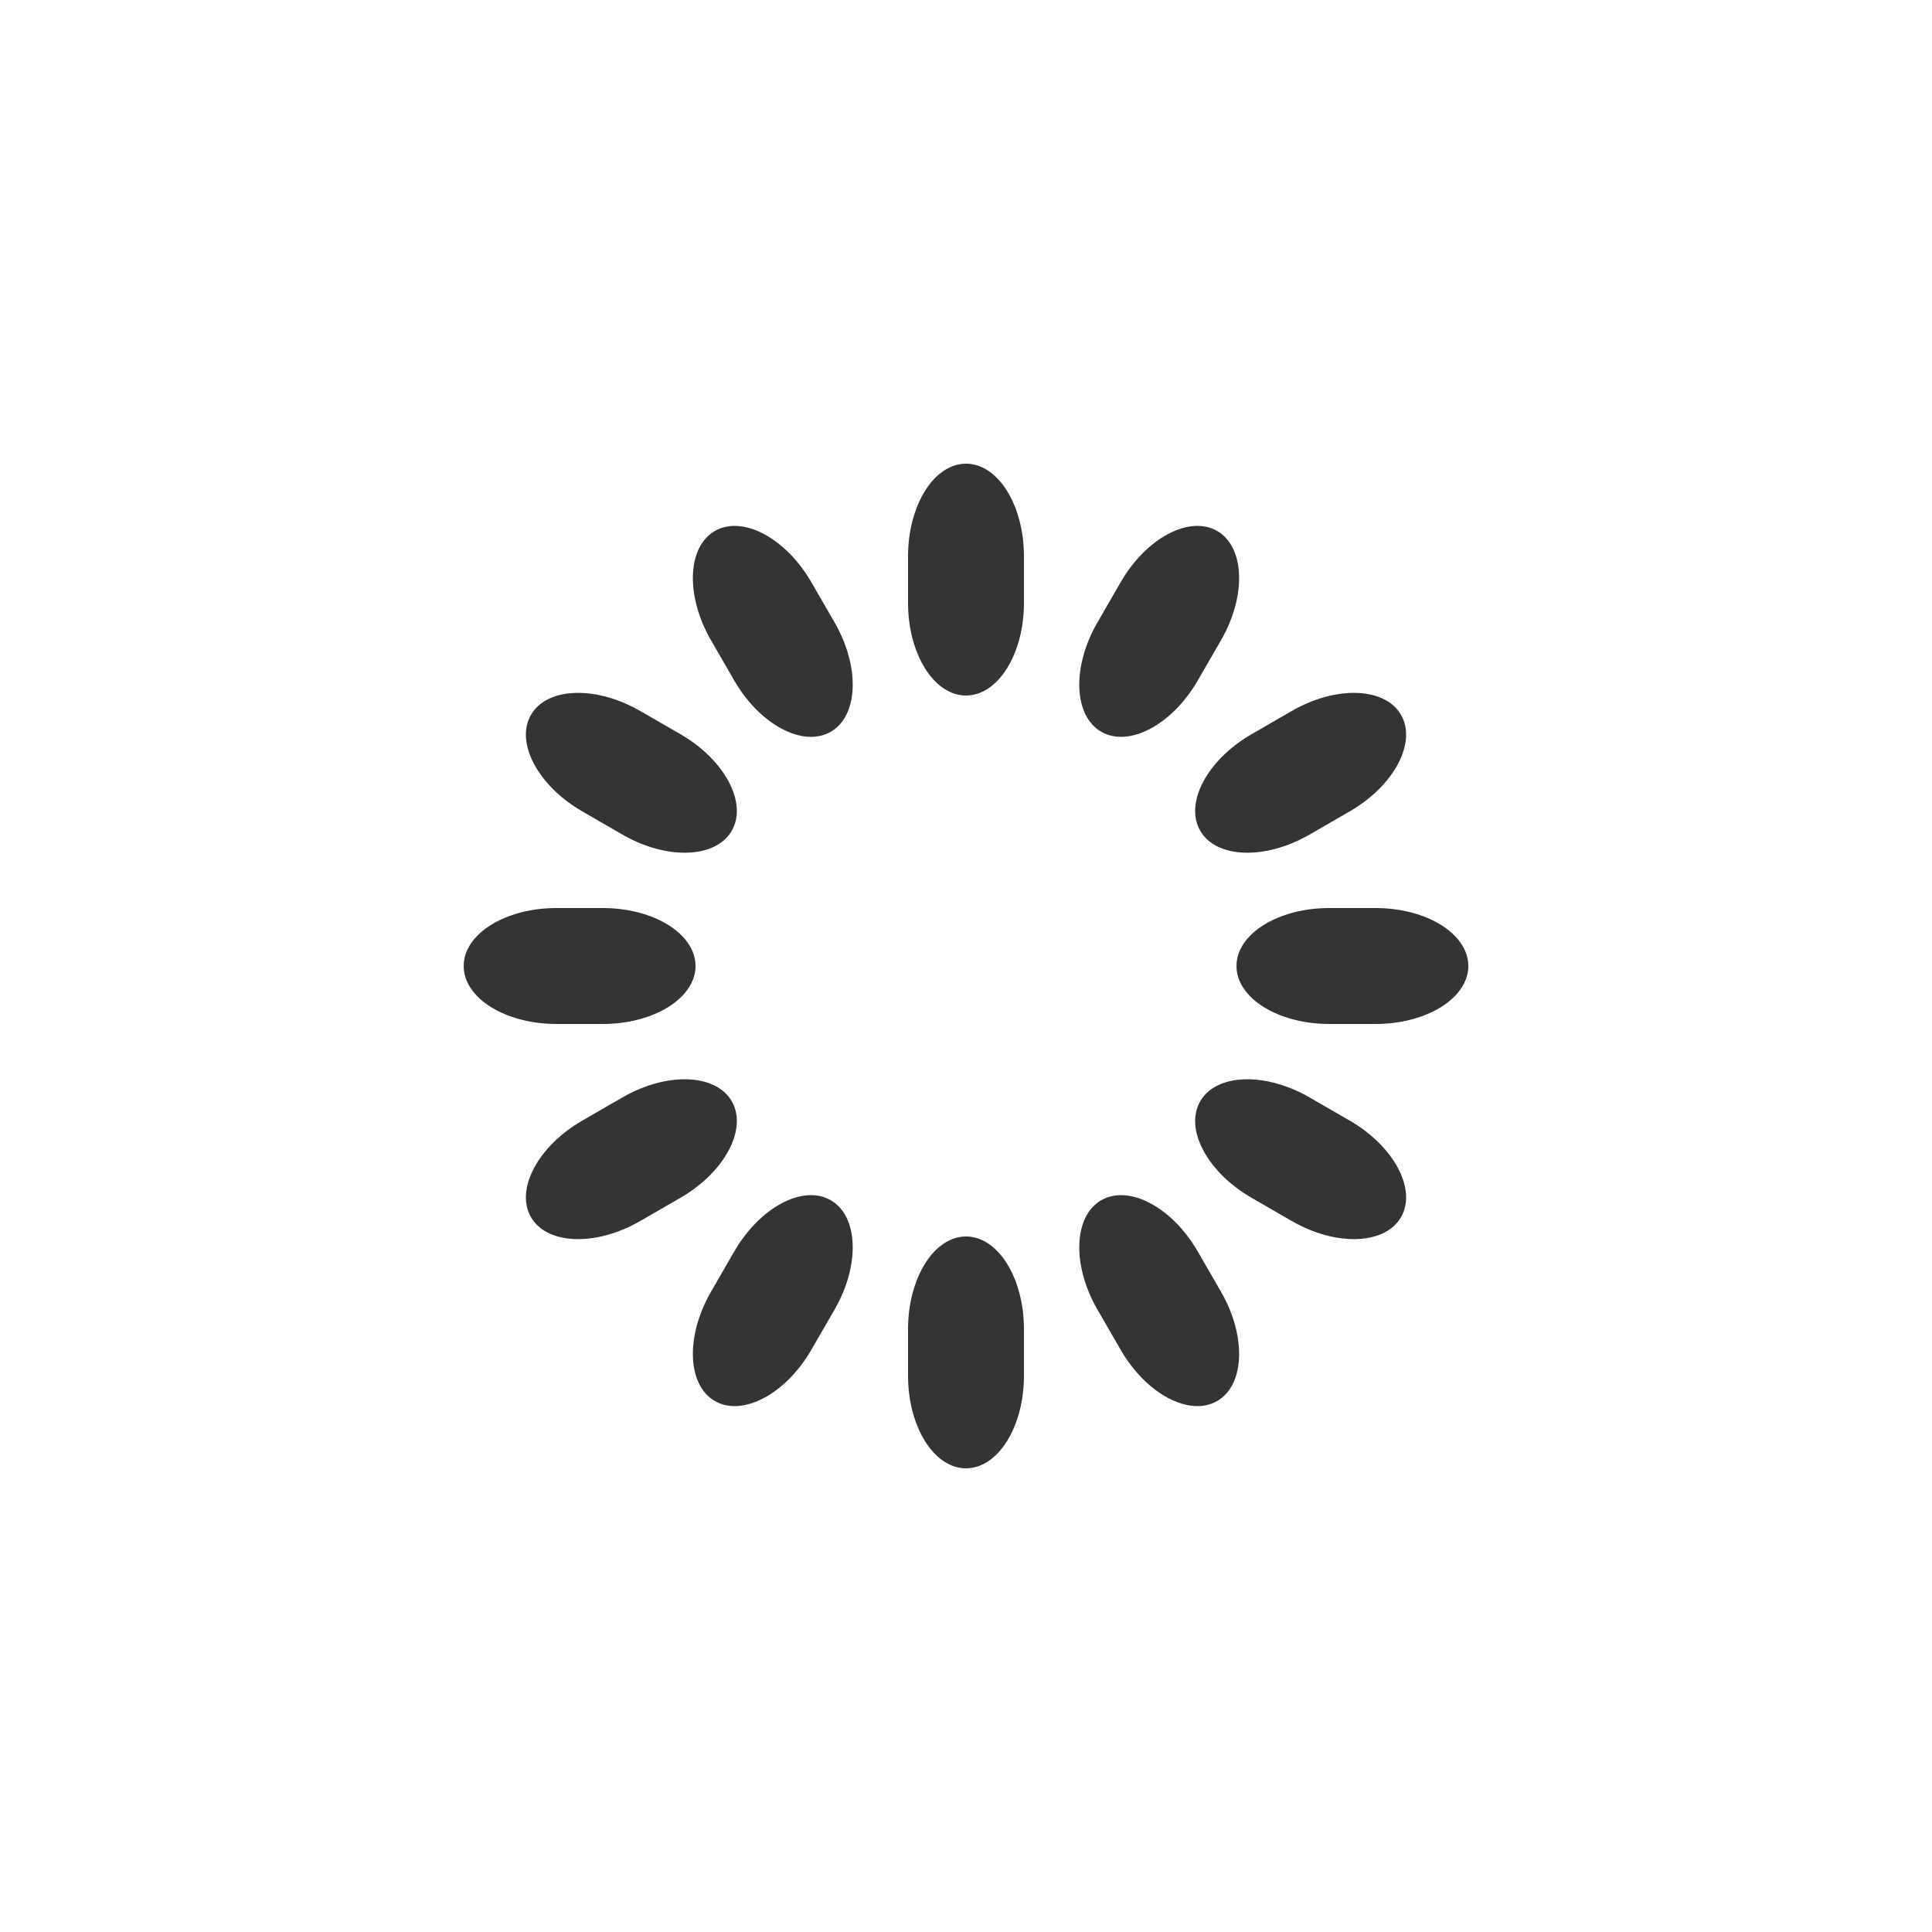
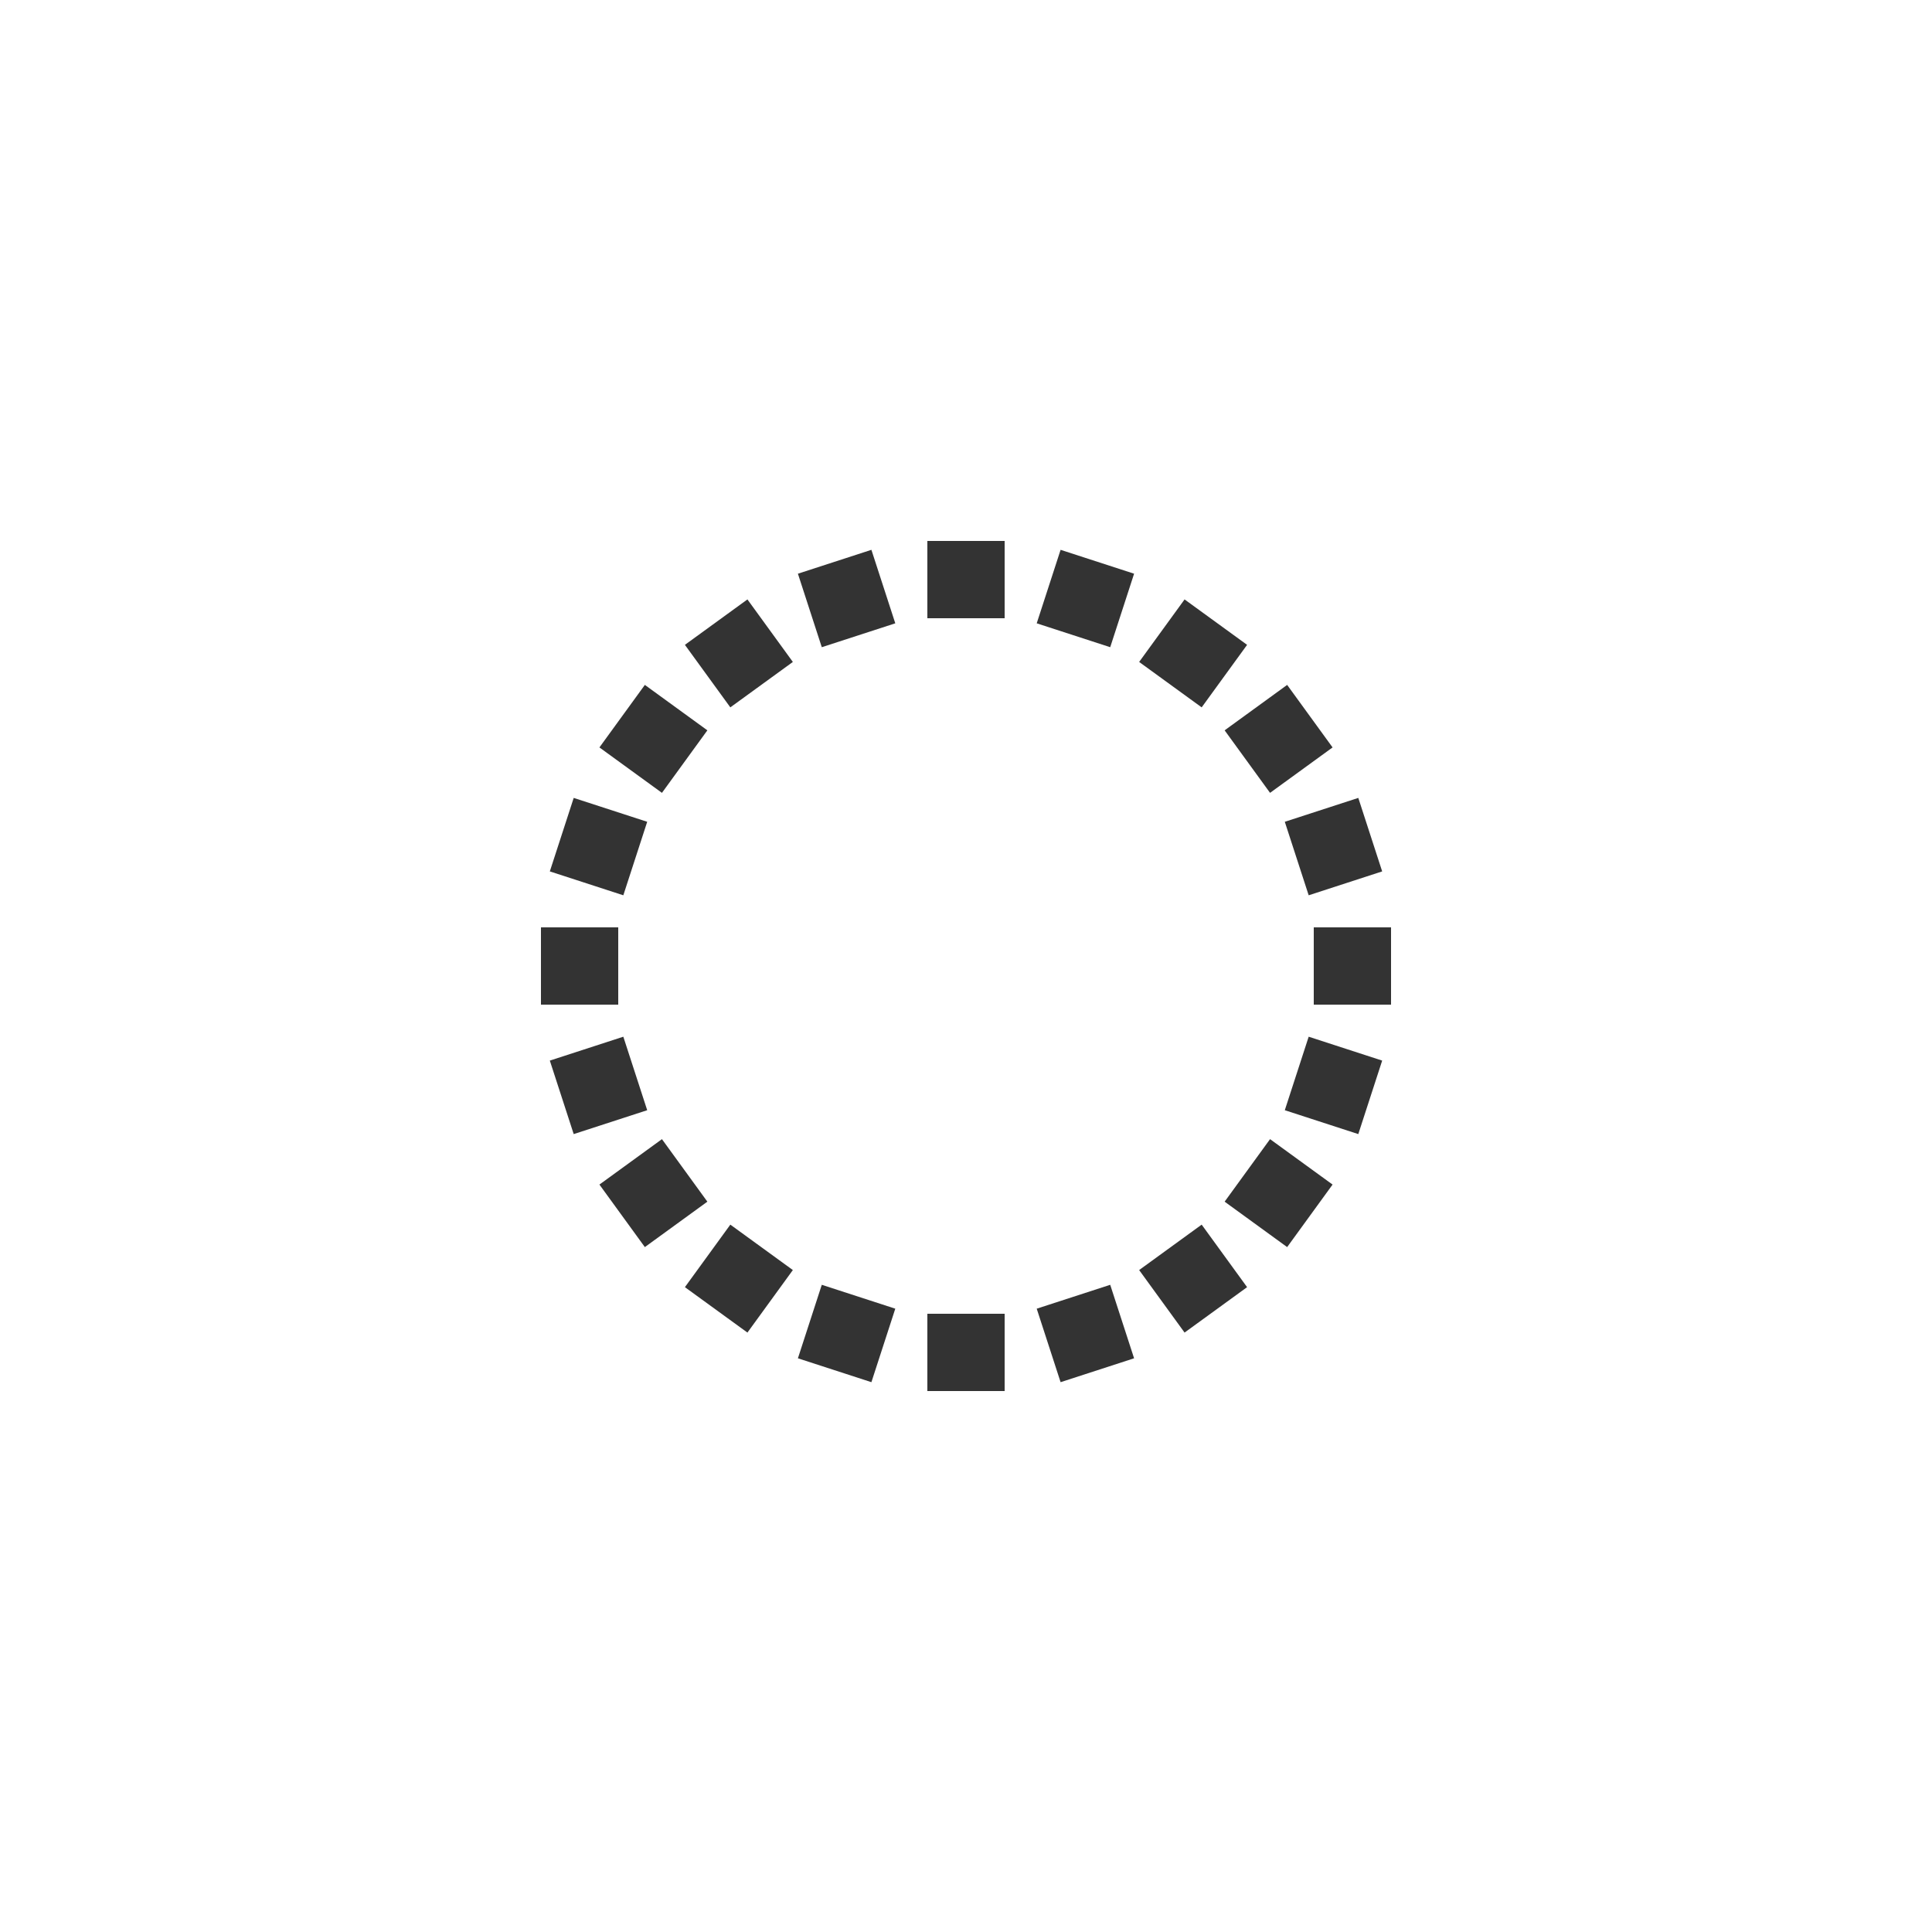
- <svg xmlns="http://www.w3.org/2000/svg" class="lds-spinner" width="200px" height="200px" viewBox="0 0 100 100" preserveAspectRatio="xMidYMid" style="background: none;">
-   <g transform="rotate(0 50 50)">
-     <rect x="47" y="24" rx="9.4" ry="4.8" width="6" height="12" fill="#343434">
-       <animate attributeName="opacity" values="1;0" times="0;1" dur="1s" begin="-0.917s" repeatCount="indefinite" />
+ <svg xmlns="http://www.w3.org/2000/svg" class="lds-spinner" width="200px" height="200px" viewBox="0 0 100 100" preserveAspectRatio="xMidYMid" style="animation-play-state: running; animation-delay: 0s; background: none;">
+   <g transform="rotate(0 50 50)" style="animation-play-state: running; animation-delay: 0s;">
+     <rect x="48" y="28" rx="0" ry="0" width="4" height="4" fill="#333333" style="animation-play-state: running; animation-delay: 0s;">
+       <animate attributeName="opacity" values="1;0" times="0;1" dur="1s" begin="-0.95s" repeatCount="indefinite" style="animation-play-state: running; animation-delay: 0s;" />
    </rect>
  </g>
-   <g transform="rotate(30 50 50)">
-     <rect x="47" y="24" rx="9.4" ry="4.8" width="6" height="12" fill="#343434">
-       <animate attributeName="opacity" values="1;0" times="0;1" dur="1s" begin="-0.833s" repeatCount="indefinite" />
+   <g transform="rotate(18 50 50)" style="animation-play-state: running; animation-delay: 0s;">
+     <rect x="48" y="28" rx="0" ry="0" width="4" height="4" fill="#333333" style="animation-play-state: running; animation-delay: 0s;">
+       <animate attributeName="opacity" values="1;0" times="0;1" dur="1s" begin="-0.9s" repeatCount="indefinite" style="animation-play-state: running; animation-delay: 0s;" />
    </rect>
  </g>
-   <g transform="rotate(60 50 50)">
-     <rect x="47" y="24" rx="9.4" ry="4.8" width="6" height="12" fill="#343434">
-       <animate attributeName="opacity" values="1;0" times="0;1" dur="1s" begin="-0.75s" repeatCount="indefinite" />
+   <g transform="rotate(36 50 50)" style="animation-play-state: running; animation-delay: 0s;">
+     <rect x="48" y="28" rx="0" ry="0" width="4" height="4" fill="#333333" style="animation-play-state: running; animation-delay: 0s;">
+       <animate attributeName="opacity" values="1;0" times="0;1" dur="1s" begin="-0.85s" repeatCount="indefinite" style="animation-play-state: running; animation-delay: 0s;" />
    </rect>
  </g>
-   <g transform="rotate(90 50 50)">
-     <rect x="47" y="24" rx="9.4" ry="4.8" width="6" height="12" fill="#343434">
-       <animate attributeName="opacity" values="1;0" times="0;1" dur="1s" begin="-0.667s" repeatCount="indefinite" />
+   <g transform="rotate(54 50 50)" style="animation-play-state: running; animation-delay: 0s;">
+     <rect x="48" y="28" rx="0" ry="0" width="4" height="4" fill="#333333" style="animation-play-state: running; animation-delay: 0s;">
+       <animate attributeName="opacity" values="1;0" times="0;1" dur="1s" begin="-0.8s" repeatCount="indefinite" style="animation-play-state: running; animation-delay: 0s;" />
    </rect>
  </g>
-   <g transform="rotate(120 50 50)">
-     <rect x="47" y="24" rx="9.4" ry="4.8" width="6" height="12" fill="#343434">
-       <animate attributeName="opacity" values="1;0" times="0;1" dur="1s" begin="-0.583s" repeatCount="indefinite" />
+   <g transform="rotate(72 50 50)" style="animation-play-state: running; animation-delay: 0s;">
+     <rect x="48" y="28" rx="0" ry="0" width="4" height="4" fill="#333333" style="animation-play-state: running; animation-delay: 0s;">
+       <animate attributeName="opacity" values="1;0" times="0;1" dur="1s" begin="-0.75s" repeatCount="indefinite" style="animation-play-state: running; animation-delay: 0s;" />
    </rect>
  </g>
-   <g transform="rotate(150 50 50)">
-     <rect x="47" y="24" rx="9.4" ry="4.8" width="6" height="12" fill="#343434">
-       <animate attributeName="opacity" values="1;0" times="0;1" dur="1s" begin="-0.5s" repeatCount="indefinite" />
+   <g transform="rotate(90 50 50)" style="animation-play-state: running; animation-delay: 0s;">
+     <rect x="48" y="28" rx="0" ry="0" width="4" height="4" fill="#333333" style="animation-play-state: running; animation-delay: 0s;">
+       <animate attributeName="opacity" values="1;0" times="0;1" dur="1s" begin="-0.7s" repeatCount="indefinite" style="animation-play-state: running; animation-delay: 0s;" />
    </rect>
  </g>
-   <g transform="rotate(180 50 50)">
-     <rect x="47" y="24" rx="9.4" ry="4.8" width="6" height="12" fill="#343434">
-       <animate attributeName="opacity" values="1;0" times="0;1" dur="1s" begin="-0.417s" repeatCount="indefinite" />
+   <g transform="rotate(108 50 50)" style="animation-play-state: running; animation-delay: 0s;">
+     <rect x="48" y="28" rx="0" ry="0" width="4" height="4" fill="#333333" style="animation-play-state: running; animation-delay: 0s;">
+       <animate attributeName="opacity" values="1;0" times="0;1" dur="1s" begin="-0.65s" repeatCount="indefinite" style="animation-play-state: running; animation-delay: 0s;" />
    </rect>
  </g>
-   <g transform="rotate(210 50 50)">
-     <rect x="47" y="24" rx="9.4" ry="4.8" width="6" height="12" fill="#343434">
-       <animate attributeName="opacity" values="1;0" times="0;1" dur="1s" begin="-0.333s" repeatCount="indefinite" />
+   <g transform="rotate(126 50 50)" style="animation-play-state: running; animation-delay: 0s;">
+     <rect x="48" y="28" rx="0" ry="0" width="4" height="4" fill="#333333" style="animation-play-state: running; animation-delay: 0s;">
+       <animate attributeName="opacity" values="1;0" times="0;1" dur="1s" begin="-0.6s" repeatCount="indefinite" style="animation-play-state: running; animation-delay: 0s;" />
    </rect>
  </g>
-   <g transform="rotate(240 50 50)">
-     <rect x="47" y="24" rx="9.4" ry="4.8" width="6" height="12" fill="#343434">
-       <animate attributeName="opacity" values="1;0" times="0;1" dur="1s" begin="-0.25s" repeatCount="indefinite" />
+   <g transform="rotate(144 50 50)" style="animation-play-state: running; animation-delay: 0s;">
+     <rect x="48" y="28" rx="0" ry="0" width="4" height="4" fill="#333333" style="animation-play-state: running; animation-delay: 0s;">
+       <animate attributeName="opacity" values="1;0" times="0;1" dur="1s" begin="-0.55s" repeatCount="indefinite" style="animation-play-state: running; animation-delay: 0s;" />
    </rect>
  </g>
-   <g transform="rotate(270 50 50)">
-     <rect x="47" y="24" rx="9.4" ry="4.8" width="6" height="12" fill="#343434">
-       <animate attributeName="opacity" values="1;0" times="0;1" dur="1s" begin="-0.167s" repeatCount="indefinite" />
+   <g transform="rotate(162 50 50)" style="animation-play-state: running; animation-delay: 0s;">
+     <rect x="48" y="28" rx="0" ry="0" width="4" height="4" fill="#333333" style="animation-play-state: running; animation-delay: 0s;">
+       <animate attributeName="opacity" values="1;0" times="0;1" dur="1s" begin="-0.5s" repeatCount="indefinite" style="animation-play-state: running; animation-delay: 0s;" />
    </rect>
  </g>
-   <g transform="rotate(300 50 50)">
-     <rect x="47" y="24" rx="9.4" ry="4.8" width="6" height="12" fill="#343434">
-       <animate attributeName="opacity" values="1;0" times="0;1" dur="1s" begin="-0.083s" repeatCount="indefinite" />
+   <g transform="rotate(180 50 50)" style="animation-play-state: running; animation-delay: 0s;">
+     <rect x="48" y="28" rx="0" ry="0" width="4" height="4" fill="#333333" style="animation-play-state: running; animation-delay: 0s;">
+       <animate attributeName="opacity" values="1;0" times="0;1" dur="1s" begin="-0.45s" repeatCount="indefinite" style="animation-play-state: running; animation-delay: 0s;" />
    </rect>
  </g>
-   <g transform="rotate(330 50 50)">
-     <rect x="47" y="24" rx="9.4" ry="4.8" width="6" height="12" fill="#343434">
-       <animate attributeName="opacity" values="1;0" times="0;1" dur="1s" begin="0s" repeatCount="indefinite" />
+   <g transform="rotate(198 50 50)" style="animation-play-state: running; animation-delay: 0s;">
+     <rect x="48" y="28" rx="0" ry="0" width="4" height="4" fill="#333333" style="animation-play-state: running; animation-delay: 0s;">
+       <animate attributeName="opacity" values="1;0" times="0;1" dur="1s" begin="-0.4s" repeatCount="indefinite" style="animation-play-state: running; animation-delay: 0s;" />
+     </rect>
+   </g>
+   <g transform="rotate(216 50 50)" style="animation-play-state: running; animation-delay: 0s;">
+     <rect x="48" y="28" rx="0" ry="0" width="4" height="4" fill="#333333" style="animation-play-state: running; animation-delay: 0s;">
+       <animate attributeName="opacity" values="1;0" times="0;1" dur="1s" begin="-0.35s" repeatCount="indefinite" style="animation-play-state: running; animation-delay: 0s;" />
+     </rect>
+   </g>
+   <g transform="rotate(234 50 50)" style="animation-play-state: running; animation-delay: 0s;">
+     <rect x="48" y="28" rx="0" ry="0" width="4" height="4" fill="#333333" style="animation-play-state: running; animation-delay: 0s;">
+       <animate attributeName="opacity" values="1;0" times="0;1" dur="1s" begin="-0.3s" repeatCount="indefinite" style="animation-play-state: running; animation-delay: 0s;" />
+     </rect>
+   </g>
+   <g transform="rotate(252 50 50)" style="animation-play-state: running; animation-delay: 0s;">
+     <rect x="48" y="28" rx="0" ry="0" width="4" height="4" fill="#333333" style="animation-play-state: running; animation-delay: 0s;">
+       <animate attributeName="opacity" values="1;0" times="0;1" dur="1s" begin="-0.25s" repeatCount="indefinite" style="animation-play-state: running; animation-delay: 0s;" />
+     </rect>
+   </g>
+   <g transform="rotate(270 50 50)" style="animation-play-state: running; animation-delay: 0s;">
+     <rect x="48" y="28" rx="0" ry="0" width="4" height="4" fill="#333333" style="animation-play-state: running; animation-delay: 0s;">
+       <animate attributeName="opacity" values="1;0" times="0;1" dur="1s" begin="-0.2s" repeatCount="indefinite" style="animation-play-state: running; animation-delay: 0s;" />
+     </rect>
+   </g>
+   <g transform="rotate(288 50 50)" style="animation-play-state: running; animation-delay: 0s;">
+     <rect x="48" y="28" rx="0" ry="0" width="4" height="4" fill="#333333" style="animation-play-state: running; animation-delay: 0s;">
+       <animate attributeName="opacity" values="1;0" times="0;1" dur="1s" begin="-0.15s" repeatCount="indefinite" style="animation-play-state: running; animation-delay: 0s;" />
+     </rect>
+   </g>
+   <g transform="rotate(306 50 50)" style="animation-play-state: running; animation-delay: 0s;">
+     <rect x="48" y="28" rx="0" ry="0" width="4" height="4" fill="#333333" style="animation-play-state: running; animation-delay: 0s;">
+       <animate attributeName="opacity" values="1;0" times="0;1" dur="1s" begin="-0.1s" repeatCount="indefinite" style="animation-play-state: running; animation-delay: 0s;" />
+     </rect>
+   </g>
+   <g transform="rotate(324 50 50)" style="animation-play-state: running; animation-delay: 0s;">
+     <rect x="48" y="28" rx="0" ry="0" width="4" height="4" fill="#333333" style="animation-play-state: running; animation-delay: 0s;">
+       <animate attributeName="opacity" values="1;0" times="0;1" dur="1s" begin="-0.05s" repeatCount="indefinite" style="animation-play-state: running; animation-delay: 0s;" />
+     </rect>
+   </g>
+   <g transform="rotate(342 50 50)" style="animation-play-state: running; animation-delay: 0s;">
+     <rect x="48" y="28" rx="0" ry="0" width="4" height="4" fill="#333333" style="animation-play-state: running; animation-delay: 0s;">
+       <animate attributeName="opacity" values="1;0" times="0;1" dur="1s" begin="0s" repeatCount="indefinite" style="animation-play-state: running; animation-delay: 0s;" />
    </rect>
  </g>
</svg>
